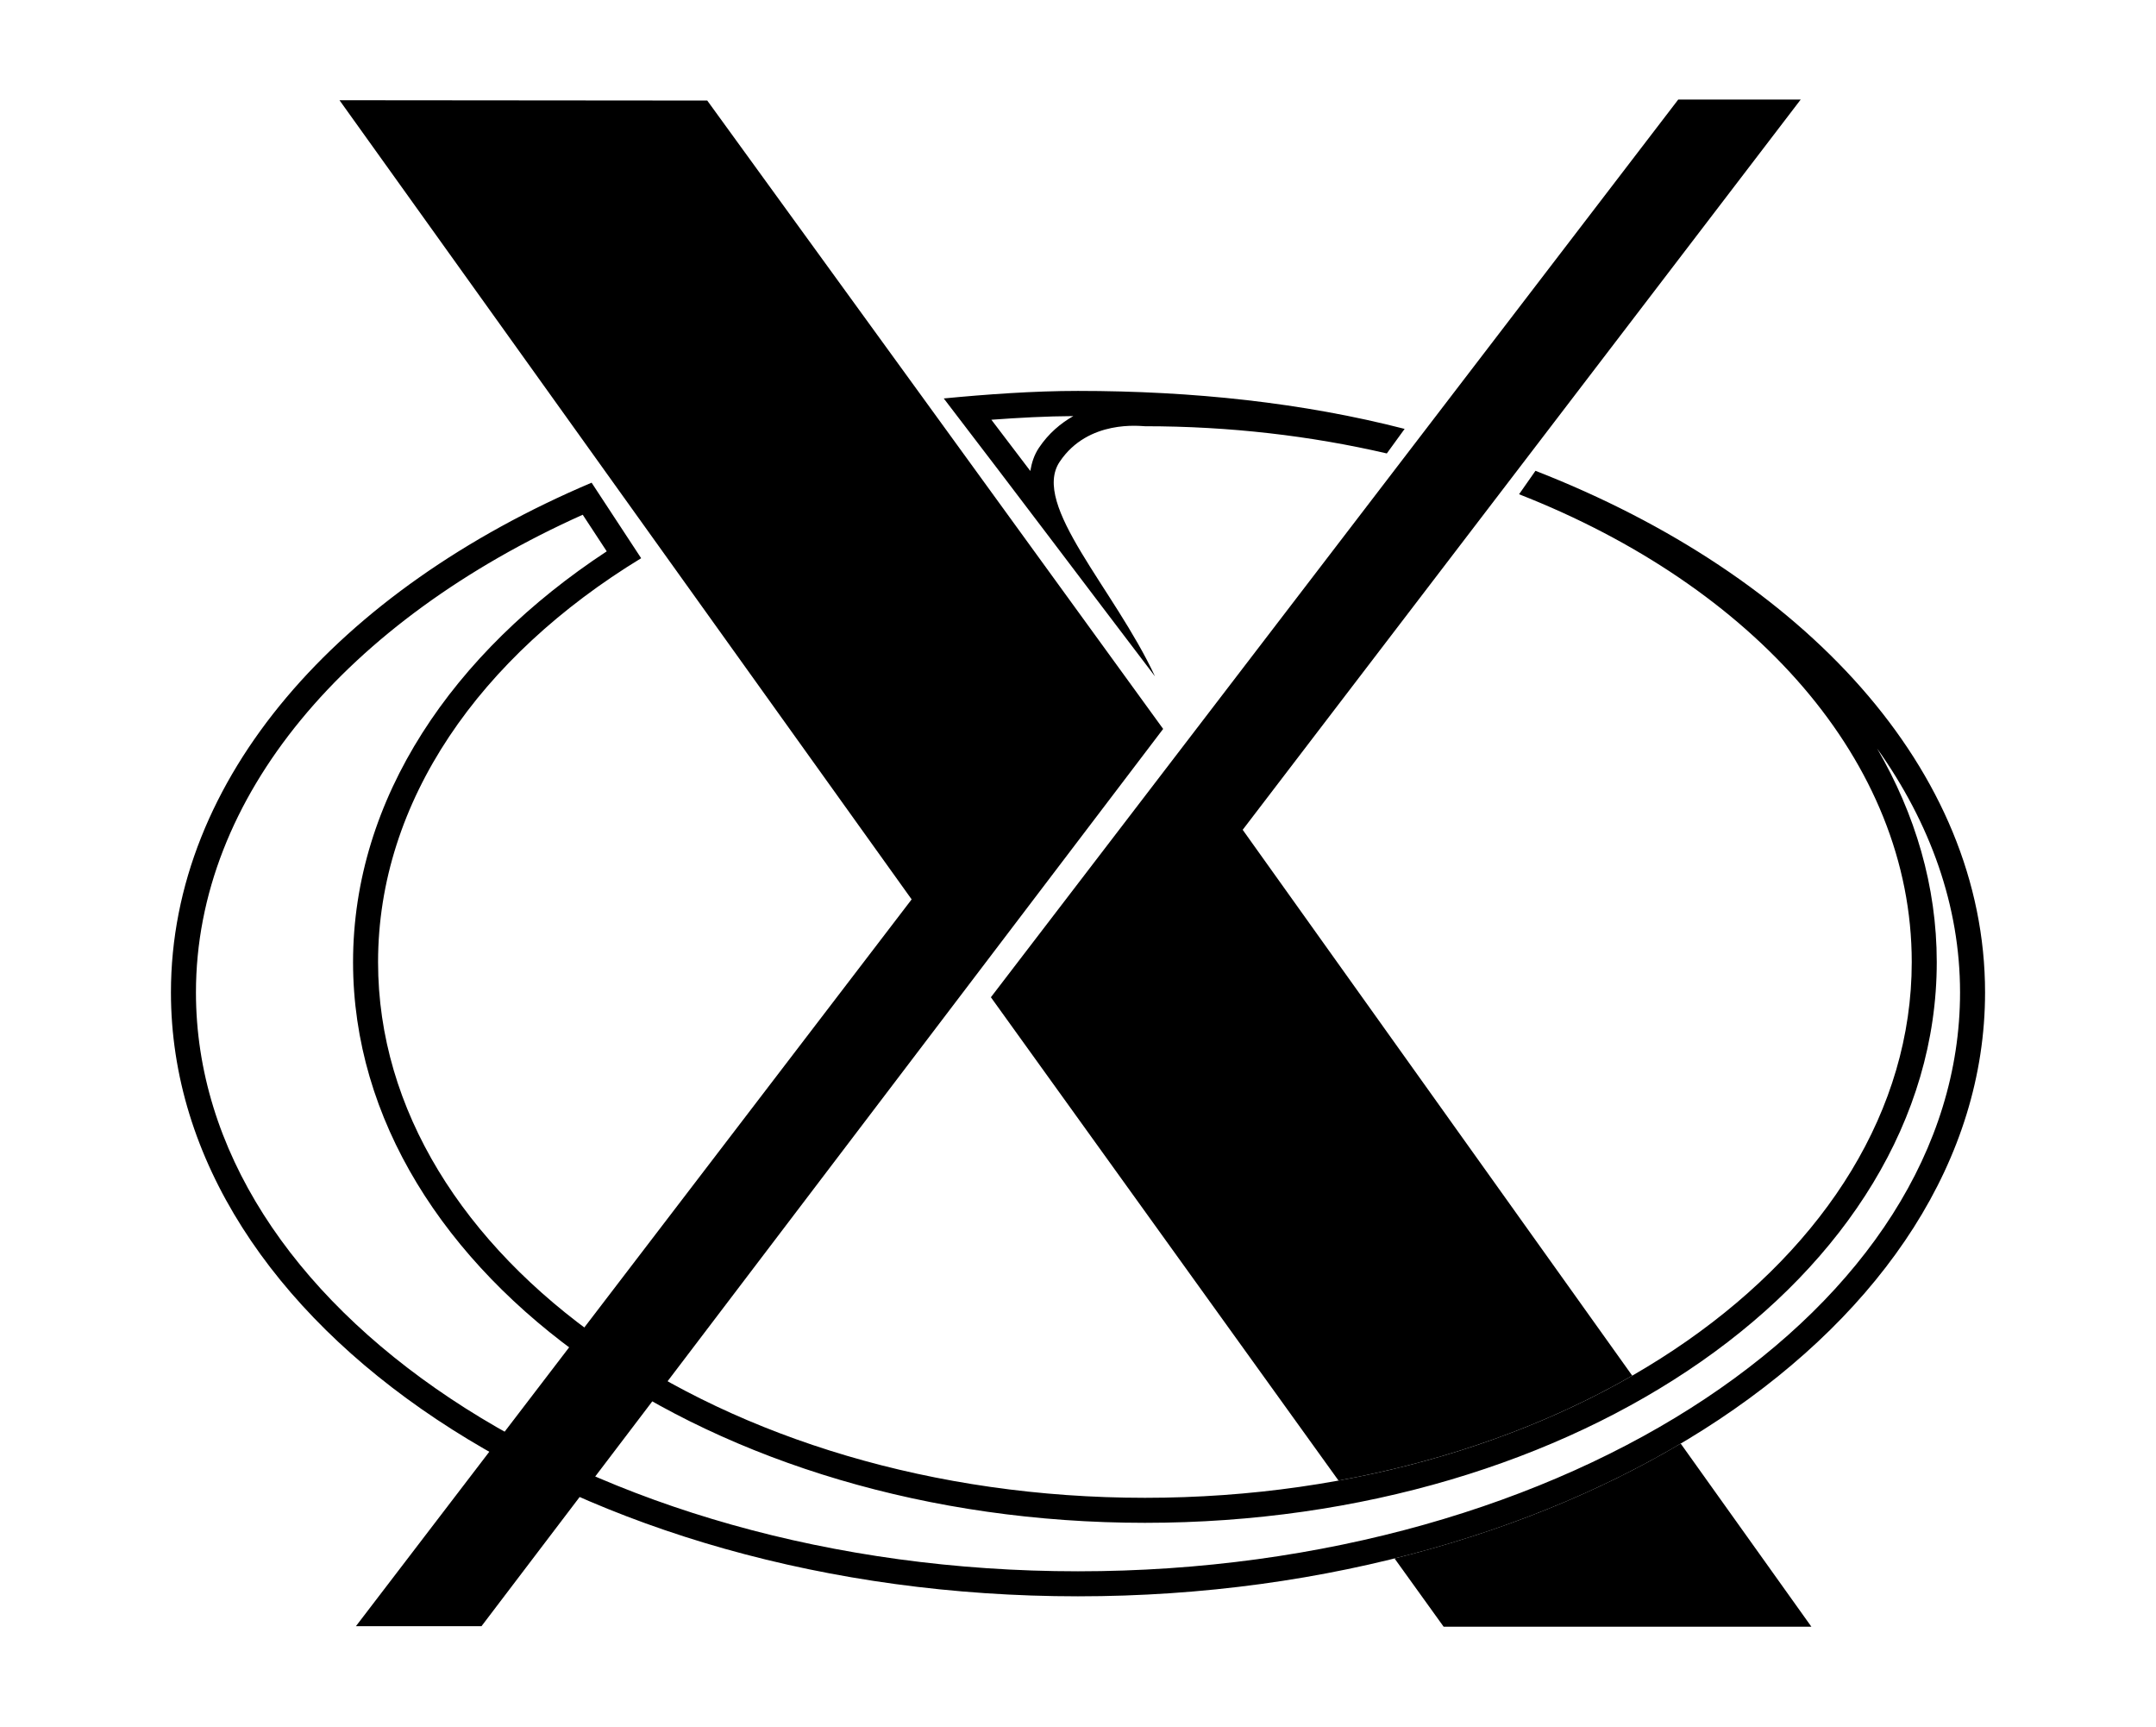
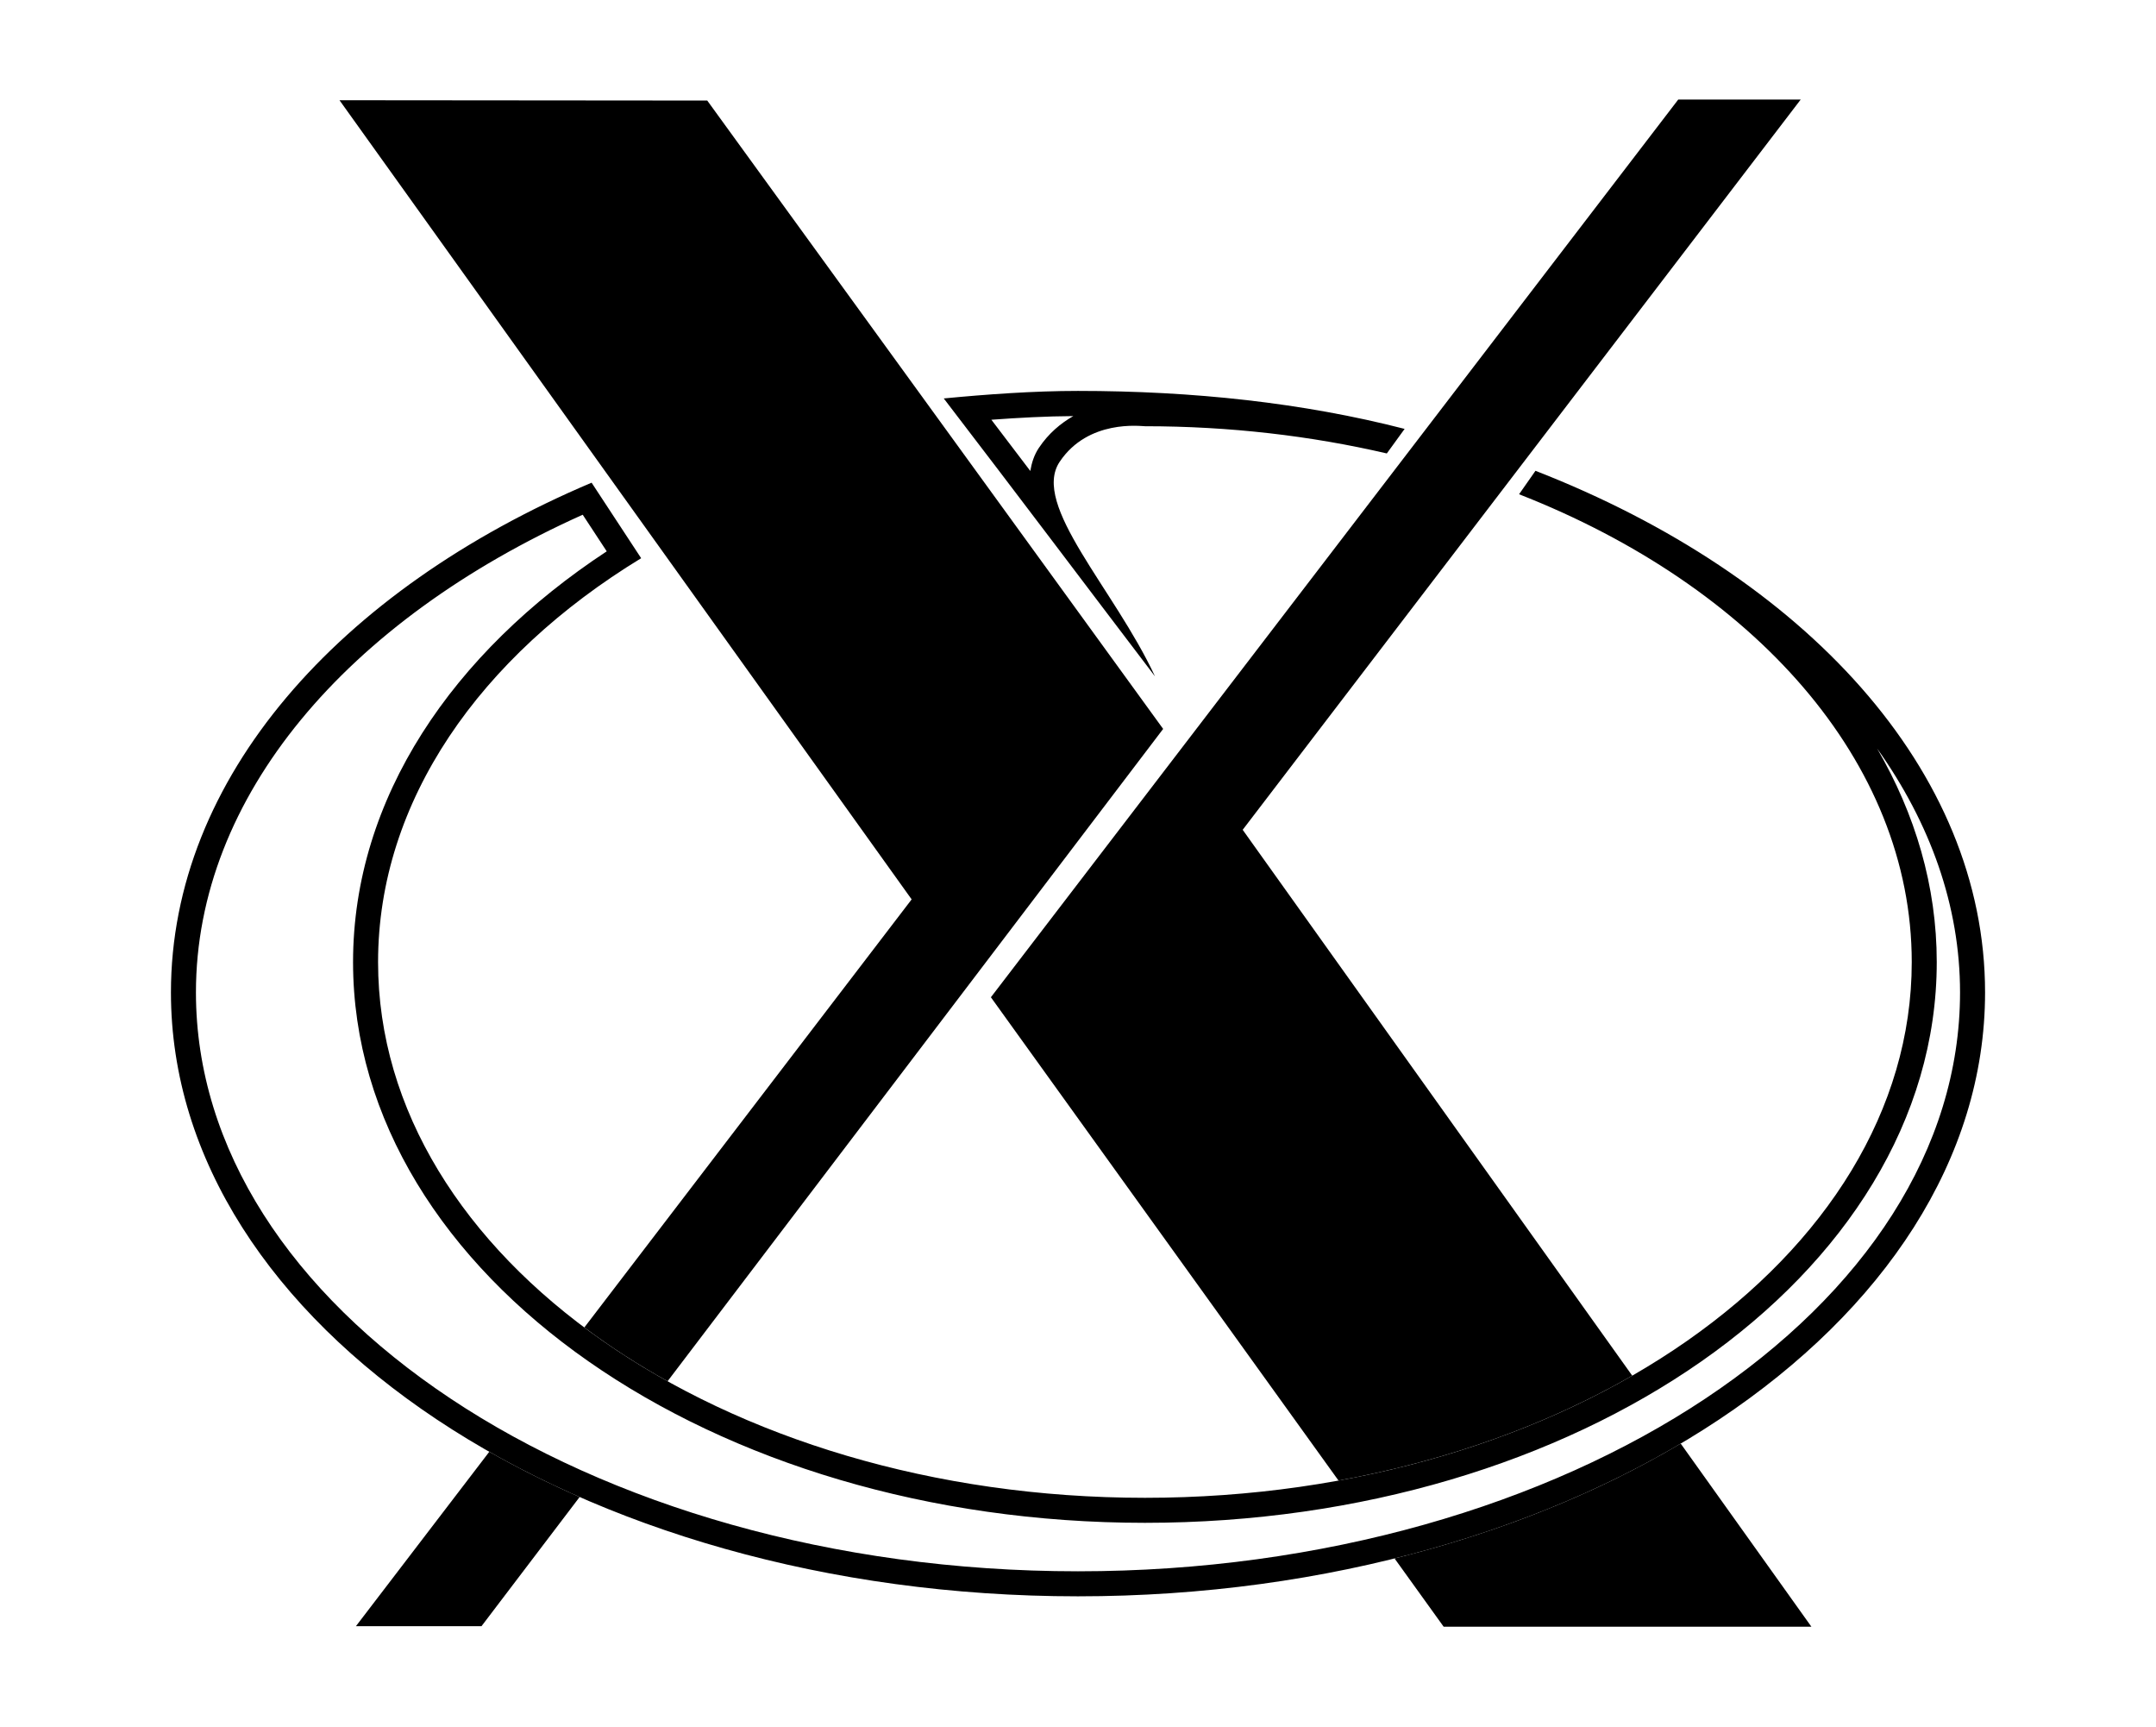
<svg xmlns="http://www.w3.org/2000/svg" id="svg20" version="1.1" height="345" width="431">
  <style id="style2" type="text/css">
#P1 {fill:url(#LO)}
rect {opacity:.407;fill:#000cff;width:.505;height:0}
</style>
  <defs id="defs9">
    <marker style="overflow:visible" id="Arrow1Lstart" refX="0.0" refY="0.0" orient="auto">
      <path transform="scale(0.8) translate(12.5,0)" style="fill-rule:evenodd;stroke:none;stroke-width:1pt;stroke-opacity:1;fill:#e54c18;fill-opacity:1" d="M 0.0,0.0 L 5.0,-5.0 L -12.5,0.0 L 5.0,5.0 L 0.0,0.0 z " id="path4676" />
    </marker>
    <linearGradient gradientTransform="translate(-270.9263,-65.70092)" y2="269.494" x2="657.653" y1="235.149" x1="319.208" gradientUnits="userSpaceOnUse" id="LO">
      <stop id="stop4" offset="0" style="stop-color:#e54c18" />
      <stop id="stop6" offset="1" style="stop-color:#fec350" />
    </linearGradient>
    <linearGradient gradientTransform="translate(-270.9263,-65.70092)" y2="269.494" x2="657.653" y1="235.149" x1="319.208" gradientUnits="userSpaceOnUse" id="LO-3">
      <stop id="stop4-6" offset="0" style="stop-color:#e54c18" />
      <stop id="stop6-7" offset="1" style="stop-color:#fec350" />
    </linearGradient>
    <linearGradient gradientTransform="translate(-270.9263,-65.70092)" y2="269.494" x2="657.653" y1="235.149" x1="319.208" gradientUnits="userSpaceOnUse" id="LO-3-6">
      <stop id="stop4-6-2" offset="0" style="stop-color:#e54c18" />
      <stop id="stop6-7-9" offset="1" style="stop-color:#fec350" />
    </linearGradient>
    <linearGradient gradientTransform="translate(-270.9263,-65.70092)" y2="269.494" x2="657.653" y1="235.149" x1="319.208" gradientUnits="userSpaceOnUse" id="LO-3-2">
      <stop id="stop4-6-7" offset="0" style="stop-color:#e54c18" />
      <stop id="stop6-7-0" offset="1" style="stop-color:#fec350" />
    </linearGradient>
  </defs>
-   <path id="P1-5" d="M 215.484 78.125 C 206.633 78.125 197.177 78.812 188.664 79.629 C 203.83 99.409 216.414 116.157 230.896 135.18 C 222.768 117.687 206.062 100.912 211.838 92.285 C 217.555 83.745 228.088 85.184 228.891 85.184 C 245.779 85.184 262.036 87.091 277.234 90.621 L 280.797 85.715 C 260.526 80.497 238.508 78.125 215.484 78.125 z M 214.561 83.156 C 212.065 84.578 209.63 86.594 207.682 89.504 C 206.715 90.948 206.237 92.524 205.965 94.123 C 203.387 90.732 200.869 87.404 198.184 83.887 C 203.674 83.483 209.2 83.185 214.561 83.156 z M 306.953 94.09 L 303.672 98.777 C 350.498 117.114 382.172 152.138 382.172 192.277 C 382.172 251.383 313.507 299.34 228.891 299.34 C 144.274 299.34 75.578 251.383 75.578 192.277 C 75.578 160.09 95.95 131.197 128.172 111.559 L 118.266 96.465 C 67.719 117.897 34.172 155.514 34.172 198.34 C 34.172 264.974 115.394 319.027 215.484 319.027 C 315.574 319.027 396.828 264.974 396.828 198.34 C 396.828 153.907 360.706 115.047 306.953 94.09 z M 116.49 102.871 L 121.291 110.186 C 90.513 130.416 70.578 159.519 70.578 192.277 C 70.578 223.767 88.911 252.012 117.641 272.072 C 146.37 292.133 185.638 304.34 228.891 304.34 C 272.143 304.34 311.404 292.133 340.125 272.072 C 368.846 252.012 387.172 223.767 387.172 192.277 C 387.172 177.084 382.869 162.701 375.252 149.594 C 385.876 164.508 391.828 181.039 391.828 198.34 C 391.828 229.624 372.769 258.315 340.92 279.508 C 309.071 300.701 264.629 314.027 215.484 314.027 C 166.339 314.027 121.905 300.701 90.064 279.508 C 58.224 258.315 39.172 229.625 39.172 198.34 C 39.172 159.187 69.366 124.015 116.49 102.871 z " style="fill:#000000;stroke:none;stroke-width:3.8;stroke-linejoin:miter;stroke-miterlimit:4;stroke-dasharray:none;stroke-opacity:1;fill-opacity:1" />
+   <path d="m 335.492,19.896 -137.406,179.408 69.492,96.588 c 1.345,-0.245 2.683,-0.502 4.014,-0.771 0.02,-0.004 0.04,-0.008 0.06,-0.012 0.057,-0.012 0.113,-0.025 0.17,-0.037 1.241,-0.253 2.475,-0.515 3.703,-0.789 0.15,-0.034 0.299,-0.068 0.449,-0.102 1.084,-0.244 2.161,-0.497 3.234,-0.758 0.341,-0.083 0.68,-0.168 1.02,-0.252 0.949,-0.236 1.892,-0.478 2.832,-0.727 0.304,-0.08 0.609,-0.159 0.912,-0.24 1.014,-0.273 2.022,-0.554 3.025,-0.842 0.23,-0.066 0.462,-0.13 0.691,-0.197 1.098,-0.319 2.19,-0.648 3.275,-0.984 0.144,-0.044 0.288,-0.088 0.432,-0.133 2.499,-0.781 4.963,-1.605 7.389,-2.475 1.21,-0.434 2.409,-0.88 3.6,-1.336 0.019,-0.007 0.039,-0.014 0.059,-0.021 0.088,-0.034 0.175,-0.07 0.264,-0.104 1.022,-0.393 2.037,-0.794 3.045,-1.203 0.334,-0.136 0.665,-0.275 0.998,-0.412 0.801,-0.331 1.599,-0.665 2.391,-1.006 0.375,-0.161 0.747,-0.325 1.119,-0.488 0.711,-0.312 1.418,-0.628 2.121,-0.947 0.449,-0.204 0.898,-0.41 1.344,-0.617 0.658,-0.306 1.312,-0.617 1.963,-0.93 0.417,-0.201 0.834,-0.402 1.248,-0.605 0.757,-0.372 1.507,-0.75 2.254,-1.131 0.282,-0.144 0.565,-0.285 0.846,-0.43 0.826,-0.427 1.642,-0.862 2.455,-1.301 0.247,-0.133 0.497,-0.262 0.742,-0.396 1.031,-0.563 2.053,-1.135 3.062,-1.717 L 248.422,165.838 359.973,19.896 Z M 67.867,20.031 182.244,179.744 c -21.81,28.517 -43.62,57.034 -65.43,85.551 5.159,3.86 10.72,7.454 16.639,10.748 33.022,-43.456 66.046,-86.911 99.068,-130.367 L 141.383,20.094 Z M 335.982,288.5 c -0.023,0.013 -0.046,0.026 -0.068,0.039 -1.003,0.594 -2.015,1.181 -3.037,1.76 -0.014,0.008 -0.029,0.015 -0.043,0.023 -0.023,0.013 -0.047,0.026 -0.07,0.039 -1.012,0.572 -2.034,1.136 -3.064,1.693 -0.026,0.014 -0.05,0.029 -0.076,0.043 -0.048,0.026 -0.098,0.05 -0.146,0.076 -1.033,0.556 -2.074,1.107 -3.125,1.648 -1.101,0.567 -2.211,1.127 -3.332,1.678 -13.439,6.601 -28.291,11.996 -44.201,15.947 -0.014,0.003 -0.027,0.006 -0.041,0.01 l 9.818,13.646 h 73.516 z M 97.816,290.135 c -8.889,11.622 -17.779,23.245 -26.668,34.867 h 25.102 c 6.542,-8.609 13.083,-17.217 19.625,-25.826 -6.305,-2.766 -12.336,-5.787 -18.059,-9.041 z" id="path11-5-3" />
+   <path id="P1-5" d="m 215.484,78.125 c -8.851,0 -18.308,0.687 -26.82,1.504 15.166,19.78 27.75,36.528 42.232,55.551 -8.129,-17.493 -24.834,-34.267 -19.059,-42.895 5.717,-8.54 16.25,-7.102 17.053,-7.102 16.888,0 33.145,1.907 48.344,5.438 l 3.562,-4.906 C 260.526,80.497 238.508,78.125 215.484,78.125 Z m -0.924,5.031 c -2.495,1.422 -4.931,3.438 -6.879,6.348 -0.967,1.444 -1.445,3.02 -1.717,4.619 -2.577,-3.391 -5.096,-6.719 -7.781,-10.236 5.49,-0.403 11.017,-0.702 16.377,-0.73 z m 92.393,10.934 -3.281,4.688 c 46.826,18.337 78.5,53.36 78.5,93.5 0,59.106 -68.665,107.062 -153.281,107.062 -84.616,-10e-6 -153.312,-47.956 -153.312,-107.062 1e-5,-32.188 20.372,-61.08 52.594,-80.719 L 118.266,96.465 C 67.719,117.897 34.172,155.514 34.172,198.34 c 0,66.634 81.223,120.688 181.313,120.688 100.09,0 181.344,-54.054 181.344,-120.688 0,-44.433 -36.123,-83.292 -89.875,-104.25 z m -190.463,8.781 4.801,7.314 c -30.778,20.231 -50.713,49.333 -50.713,82.092 0,31.49 18.333,59.735 47.062,79.795 28.729,20.06 67.997,32.268 111.25,32.268 43.253,0 82.513,-12.207 111.234,-32.268 28.721,-20.061 47.047,-48.306 47.047,-79.795 0,-15.194 -4.303,-29.576 -11.92,-42.684 10.624,14.914 16.576,31.446 16.576,48.746 0,31.285 -19.059,59.975 -50.908,81.168 -31.849,21.193 -76.291,34.52 -125.436,34.52 -49.145,0 -93.579,-13.326 -125.42,-34.52 -31.841,-21.193 -50.893,-49.883 -50.893,-81.168 9e-6,-39.153 30.195,-74.325 77.318,-95.469 z" style="fill-opacity:1;" />
  <rect x="464.649" y="155.856" width="0.505" height="0" id="rect16" style="opacity:0.407;fill:#000cff" />
-   <path id="path11-5" d="m 335.492,19.896 -137.406,179.408 69.492,96.588 c 21.846,-3.972 41.8,-11.224 58.717,-20.963 L 248.422,165.838 359.973,19.896 Z M 232.521,145.676 141.383,20.094 67.867,20.031 182.244,179.744 C 145.213,228.164 108.181,276.583 71.148,325.002 H 96.25 C 141.673,265.226 187.097,205.451 232.521,145.676 Z M 335.982,288.5 c -16.619,9.846 -35.971,17.688 -57.205,22.957 l 9.818,13.646 h 73.516 z" />
</svg>
